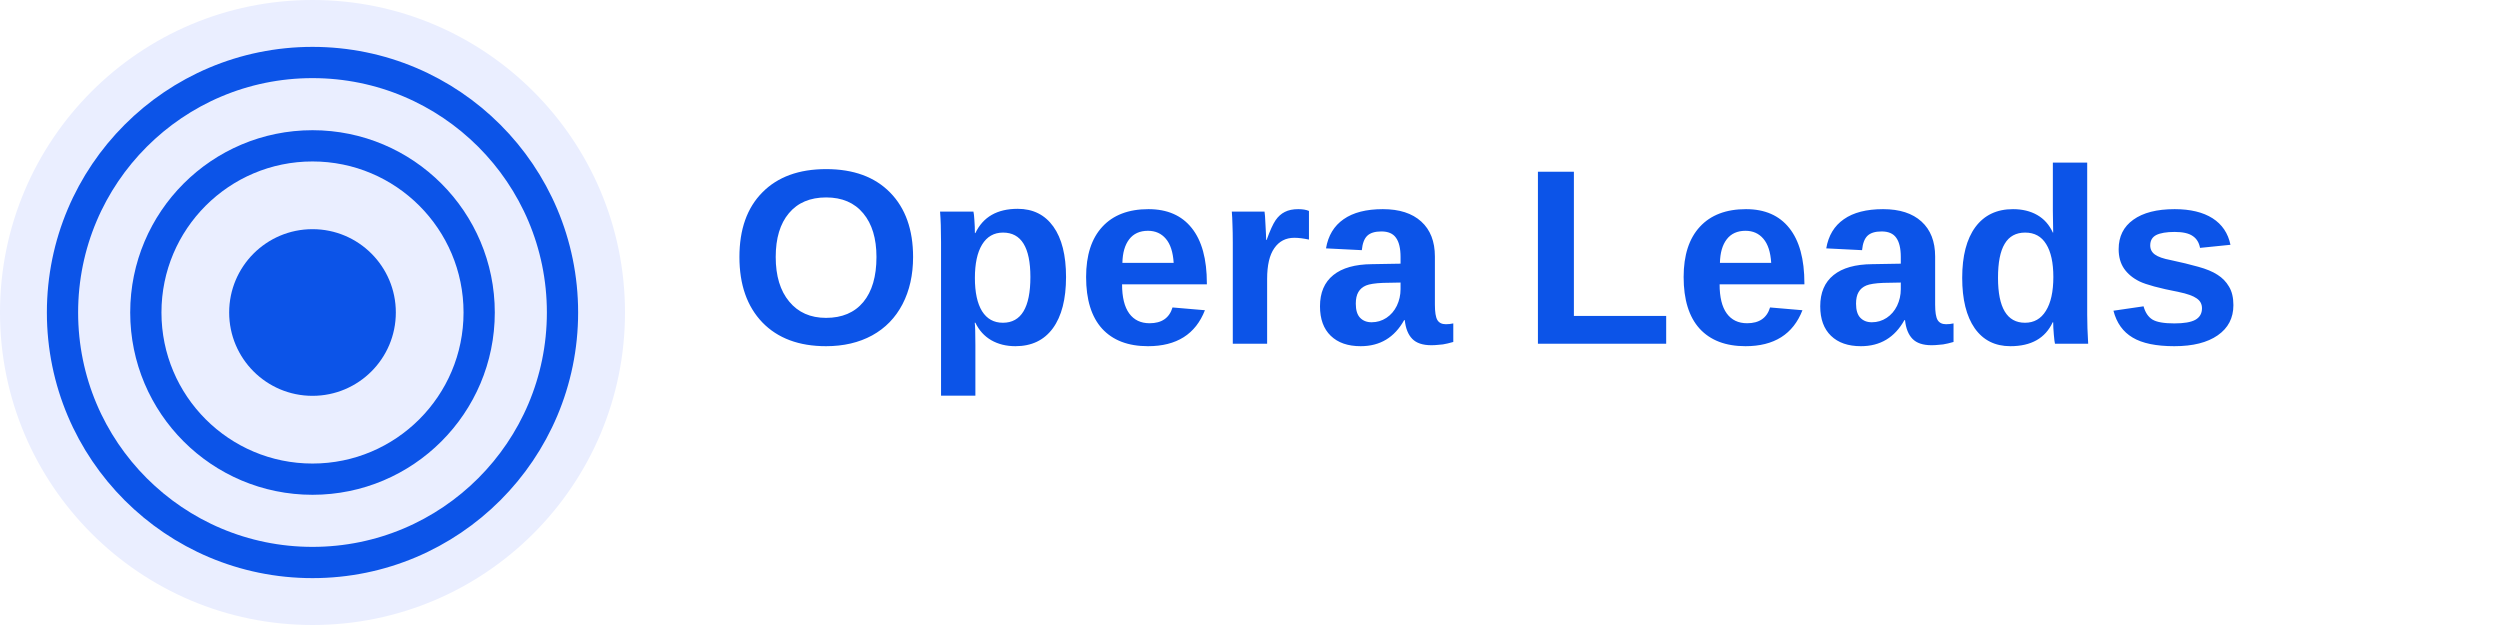
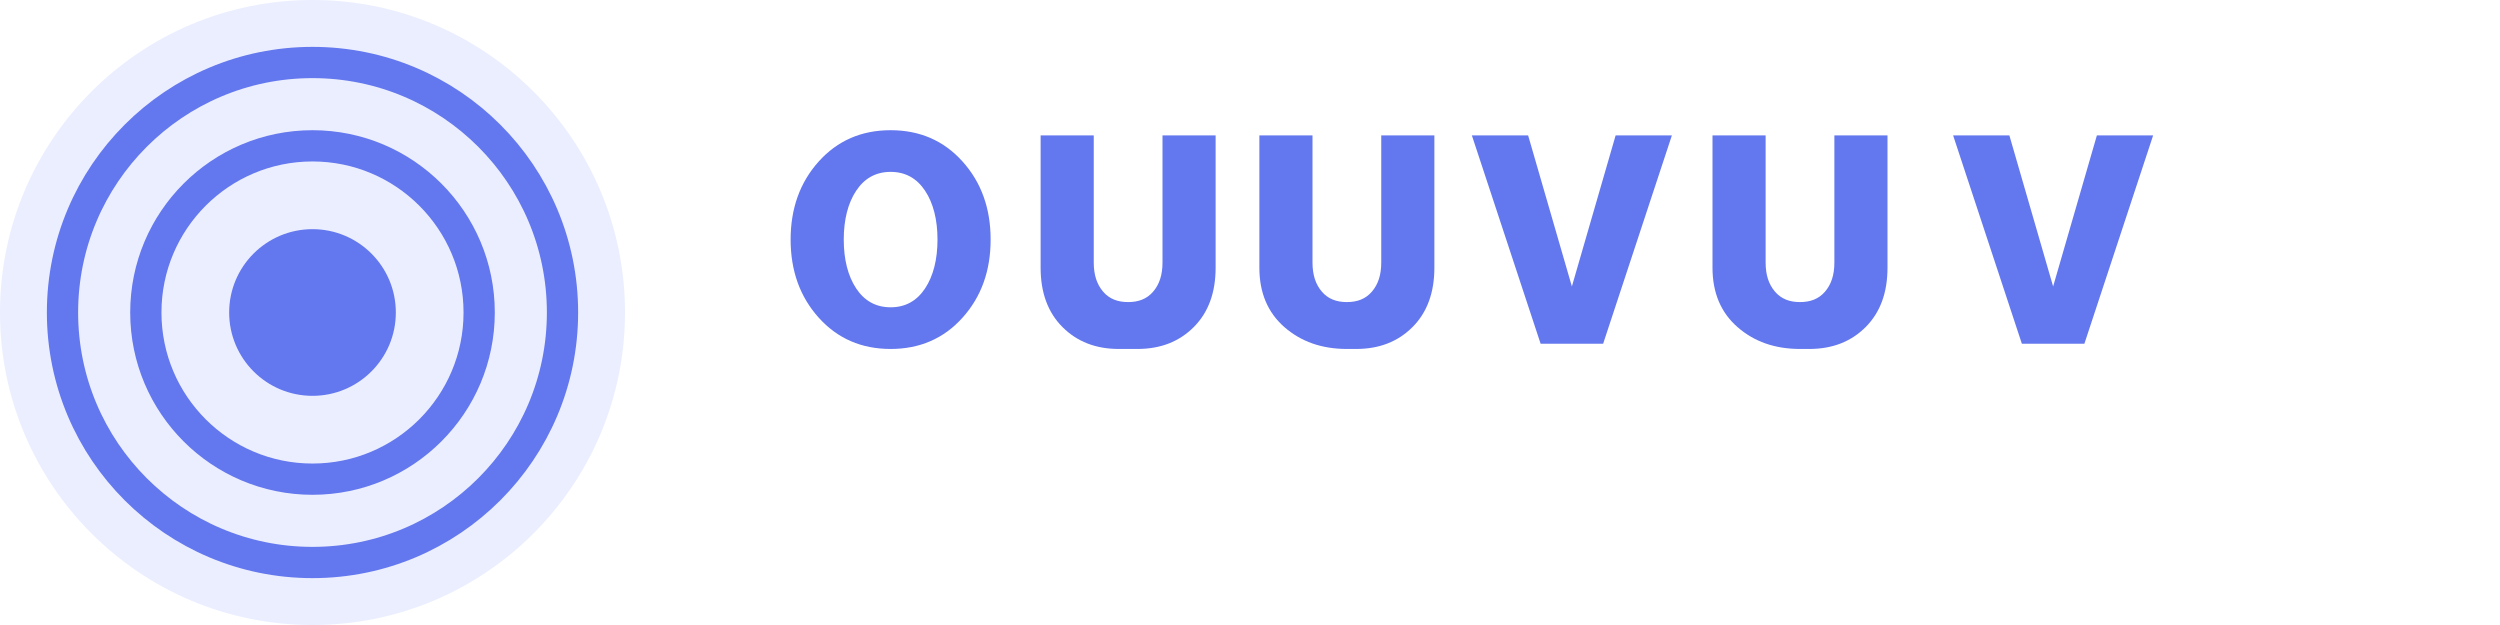
<svg xmlns="http://www.w3.org/2000/svg" width="240" height="60" viewBox="0 0 240 60" fill="none">
  <circle cx="30" cy="30" r="30" fill="#EAEEFF" />
-   <circle cx="30" cy="30" r="24" stroke="#0C54E8" stroke-width="3" />
-   <circle cx="30" cy="30" r="16" stroke="#0C54E8" stroke-width="3" />
-   <circle cx="30" cy="30" r="8" fill="#0C54E8" />
-   <text x="70" y="33" font-family="Arial, sans-serif" font-weight="bold" font-size="24" fill="#0C54E8">Opera Leads</text>
+   <circle cx="30" cy="30" r="24" stroke="#6377EE" stroke-width="3" />
+   <circle cx="30" cy="30" r="16" stroke="#6377EE" stroke-width="3" />
+   <circle cx="30" cy="30" r="8" fill="#6377EE" />
+   <path d="M85.5 33.5C82.7 33.5 80.4 32.5 78.6 30.5C76.8 28.5 75.9 26 75.9 23C75.9 20 76.8 17.5 78.6 15.5C80.4 13.5 82.7 12.5 85.5 12.5C88.3 12.5 90.6 13.5 92.4 15.5C94.2 17.5 95.1 20 95.1 23C95.1 26 94.2 28.5 92.4 30.5C90.6 32.5 88.3 33.5 85.5 33.5ZM85.5 29.5C86.9 29.5 88 28.9 88.8 27.7C89.6 26.5 90 24.9 90 23C90 21.1 89.6 19.5 88.8 18.3C88 17.1 86.9 16.5 85.5 16.5C84.1 16.5 83 17.1 82.2 18.3C81.4 19.5 81 21.1 81 23C81 24.9 81.4 26.5 82.2 27.7C83 28.9 84.1 29.5 85.5 29.5Z" fill="#6377EE" />
+   <path d="M107.4 33.5C105.2 33.5 103.4 32.8 102 31.4C100.6 30 99.9 28.1 99.9 25.7V13H105V25.2C105 26.4 105.3 27.3 105.9 28C106.5 28.7 107.3 29 108.3 29C109.3 29 110.1 28.7 110.7 28C111.3 27.3 111.6 26.4 111.6 25.2V13H116.7V25.7C116.7 28.1 116 30 114.6 31.4C113.2 32.8 111.4 33.5 109.2 33.5H107.4Z" fill="#6377EE" />
+   <path d="M129.3 33.5C126.9 33.5 124.9 32.8 123.3 31.4C121.7 30 120.9 28.1 120.9 25.7V13H126V25.2C126 26.4 126.3 27.3 126.9 28C127.5 28.7 128.3 29 129.3 29C130.3 29 131.1 28.7 131.7 28C132.3 27.3 132.6 26.4 132.6 25.2V13H137.7V25.7C137.7 28.1 137 30 135.6 31.4C134.2 32.8 132.4 33.5 130.2 33.5H129.3Z" fill="#6377EE" />
+   <path d="M147.9 33L141.3 13H146.7L150.9 27.5L155.1 13H160.5L153.9 33H147.9Z" fill="#6377EE" />
+   <path d="M172.8 33.5C170.4 33.5 168.4 32.8 166.8 31.4C165.2 30 164.4 28.1 164.4 25.7V13H169.5V25.2C169.5 26.4 169.8 27.3 170.4 28C171 28.7 171.8 29 172.8 29C173.8 29 174.6 28.7 175.2 28C175.8 27.3 176.1 26.4 176.1 25.2V13H181.2V25.7C181.2 28.1 180.5 30 179.1 31.4C177.7 32.8 175.9 33.5 173.7 33.5H172.8Z" fill="#6377EE" />
+   <path d="M194.1 33L187.5 13H192.9L197.1 27.5L201.3 13H206.7L200.1 33H194.1Z" fill="#6377EE" />
</svg>
